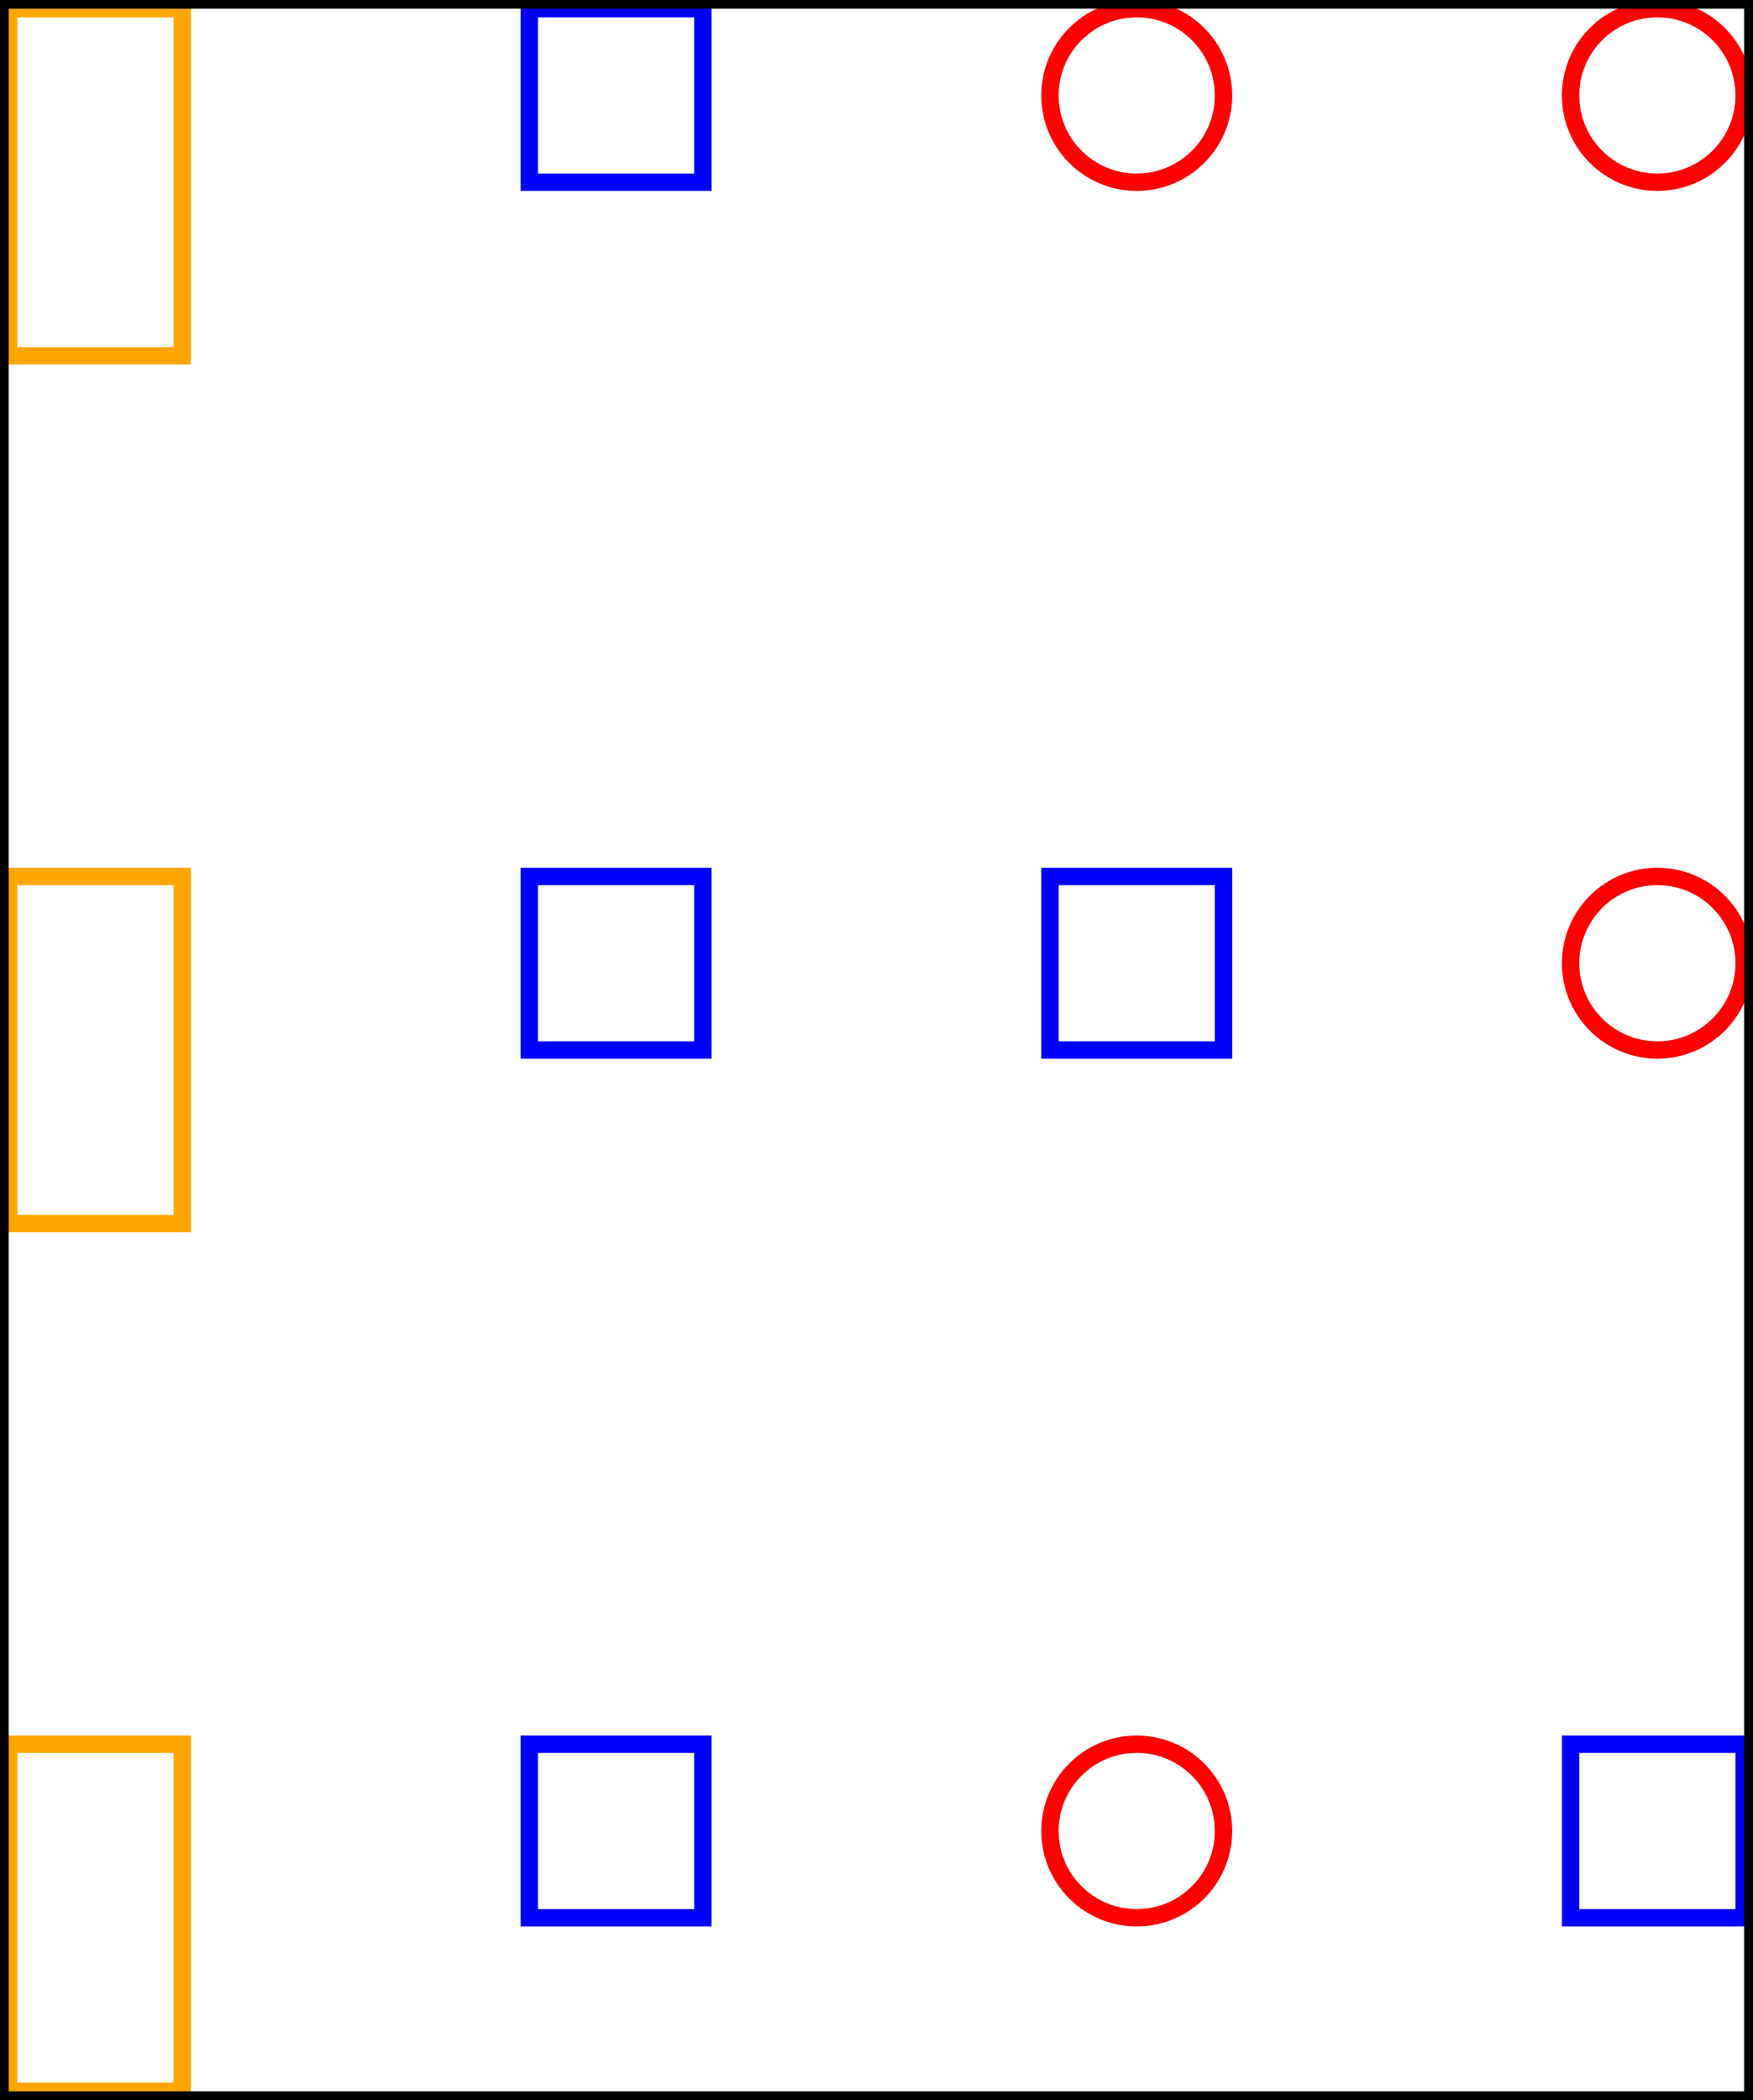
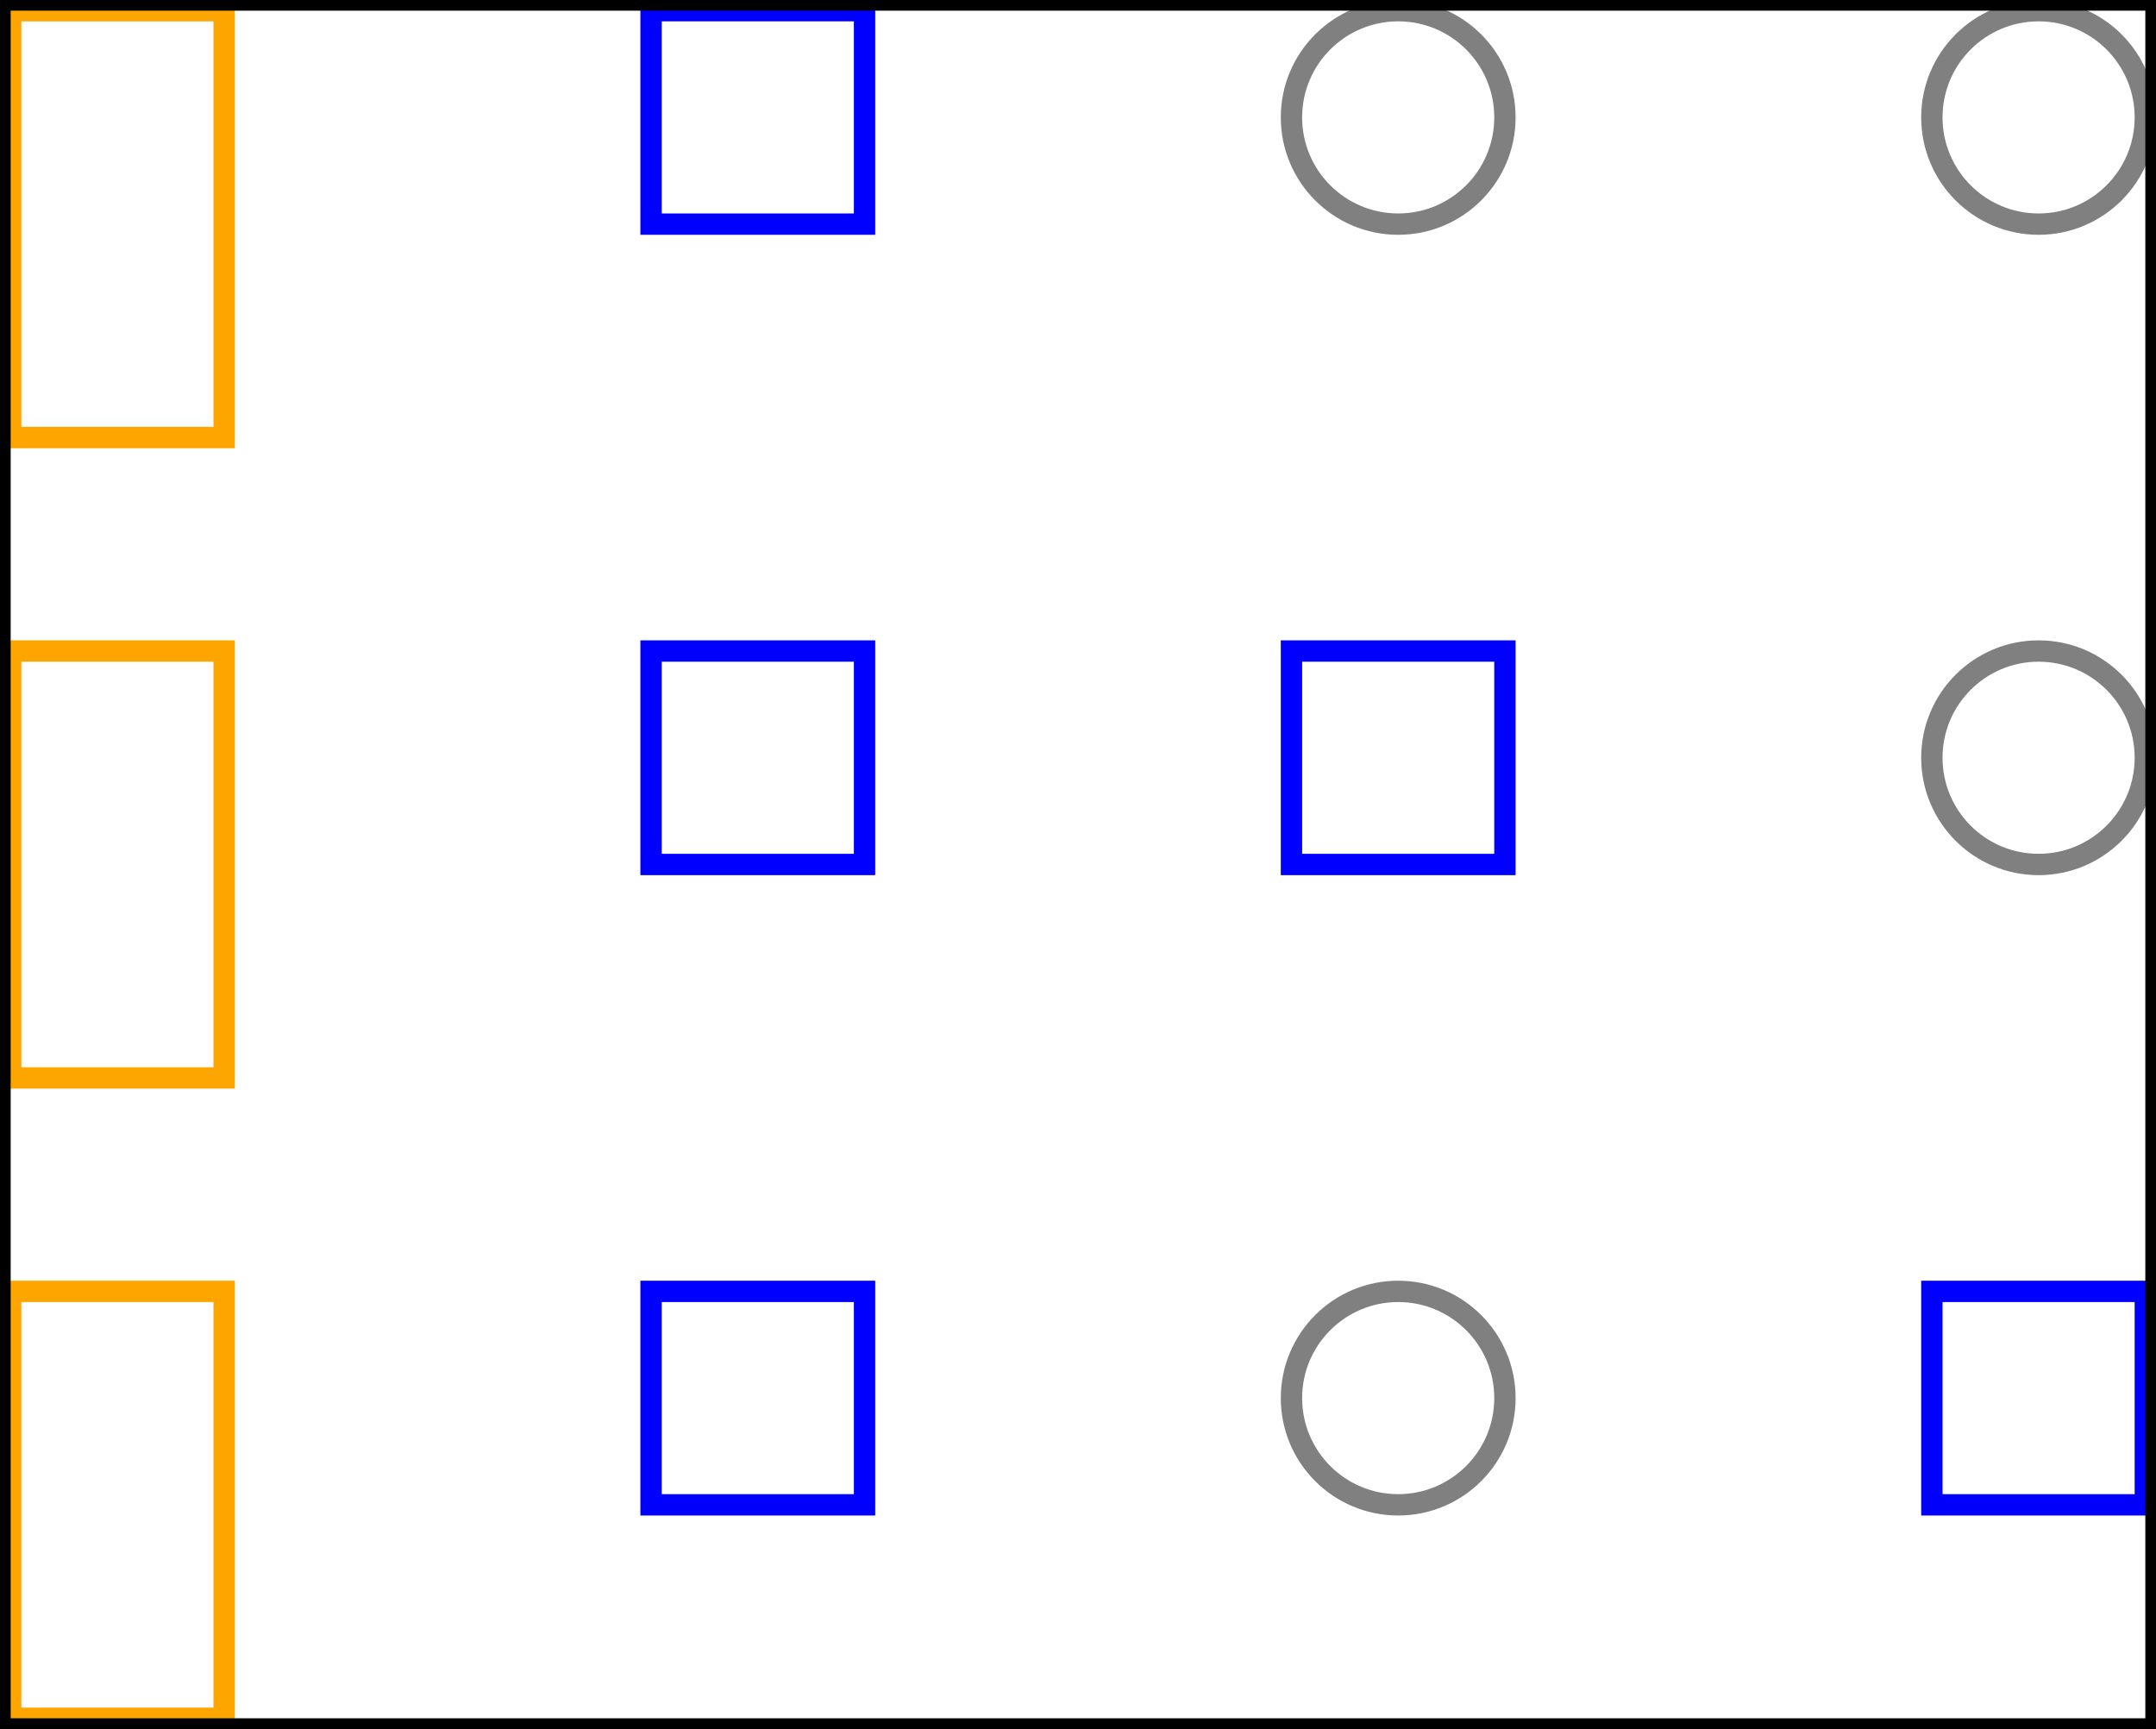
- <svg xmlns="http://www.w3.org/2000/svg" viewBox="0 0 101 121">
+ <svg xmlns="http://www.w3.org/2000/svg" viewBox="0 0 101 81">
  <rect x="0.5" y="0.5" width="10" height="20" stroke="orange" stroke-width="1" fill="none" />
-   <rect x="0.5" y="50.5" width="10" height="20" stroke="orange" stroke-width="1" fill="none" />
-   <rect x="0.5" y="100.5" width="10" height="20" stroke="orange" stroke-width="1" fill="none" />
+   <rect x="0.5" y="30.5" width="10" height="20" stroke="orange" stroke-width="1" fill="none" />
+   <rect x="0.5" y="60.5" width="10" height="20" stroke="orange" stroke-width="1" fill="none" />
  <rect x="30.5" y="0.5" width="10" height="10" stroke="blue" stroke-width="1" fill="none" />
-   <rect x="30.5" y="50.5" width="10" height="10" stroke="blue" stroke-width="1" fill="none" />
-   <rect x="30.5" y="100.5" width="10" height="10" stroke="blue" stroke-width="1" fill="none" />
-   <ellipse cx="65.5" cy="5.5" rx="5" ry="5" stroke="red" stroke-width="1" fill="none" />
-   <rect x="60.5" y="50.5" width="10" height="10" stroke="blue" stroke-width="1" fill="none" />
-   <ellipse cx="65.5" cy="105.5" rx="5" ry="5" stroke="red" stroke-width="1" fill="none" />
-   <ellipse cx="95.5" cy="5.5" rx="5" ry="5" stroke="red" stroke-width="1" fill="none" />
-   <ellipse cx="95.5" cy="55.5" rx="5" ry="5" stroke="red" stroke-width="1" fill="none" />
-   <rect x="90.5" y="100.5" width="10" height="10" stroke="blue" stroke-width="1" fill="none" />
-   <rect x="0" y="0" width="101" height="121" stroke="black" stroke-width="1" fill="none" />
+   <rect x="30.5" y="30.5" width="10" height="10" stroke="blue" stroke-width="1" fill="none" />
+   <rect x="30.5" y="60.5" width="10" height="10" stroke="blue" stroke-width="1" fill="none" />
+   <ellipse cx="65.5" cy="5.5" rx="5" ry="5" stroke="gray" stroke-width="1" fill="none" />
+   <rect x="60.5" y="30.5" width="10" height="10" stroke="blue" stroke-width="1" fill="none" />
+   <ellipse cx="65.5" cy="65.5" rx="5" ry="5" stroke="gray" stroke-width="1" fill="none" />
+   <ellipse cx="95.5" cy="5.5" rx="5" ry="5" stroke="gray" stroke-width="1" fill="none" />
+   <ellipse cx="95.5" cy="35.5" rx="5" ry="5" stroke="gray" stroke-width="1" fill="none" />
+   <rect x="90.5" y="60.5" width="10" height="10" stroke="blue" stroke-width="1" fill="none" />
+   <rect x="0" y="0" width="101" height="81" stroke="black" stroke-width="1" fill="none" />
</svg>
